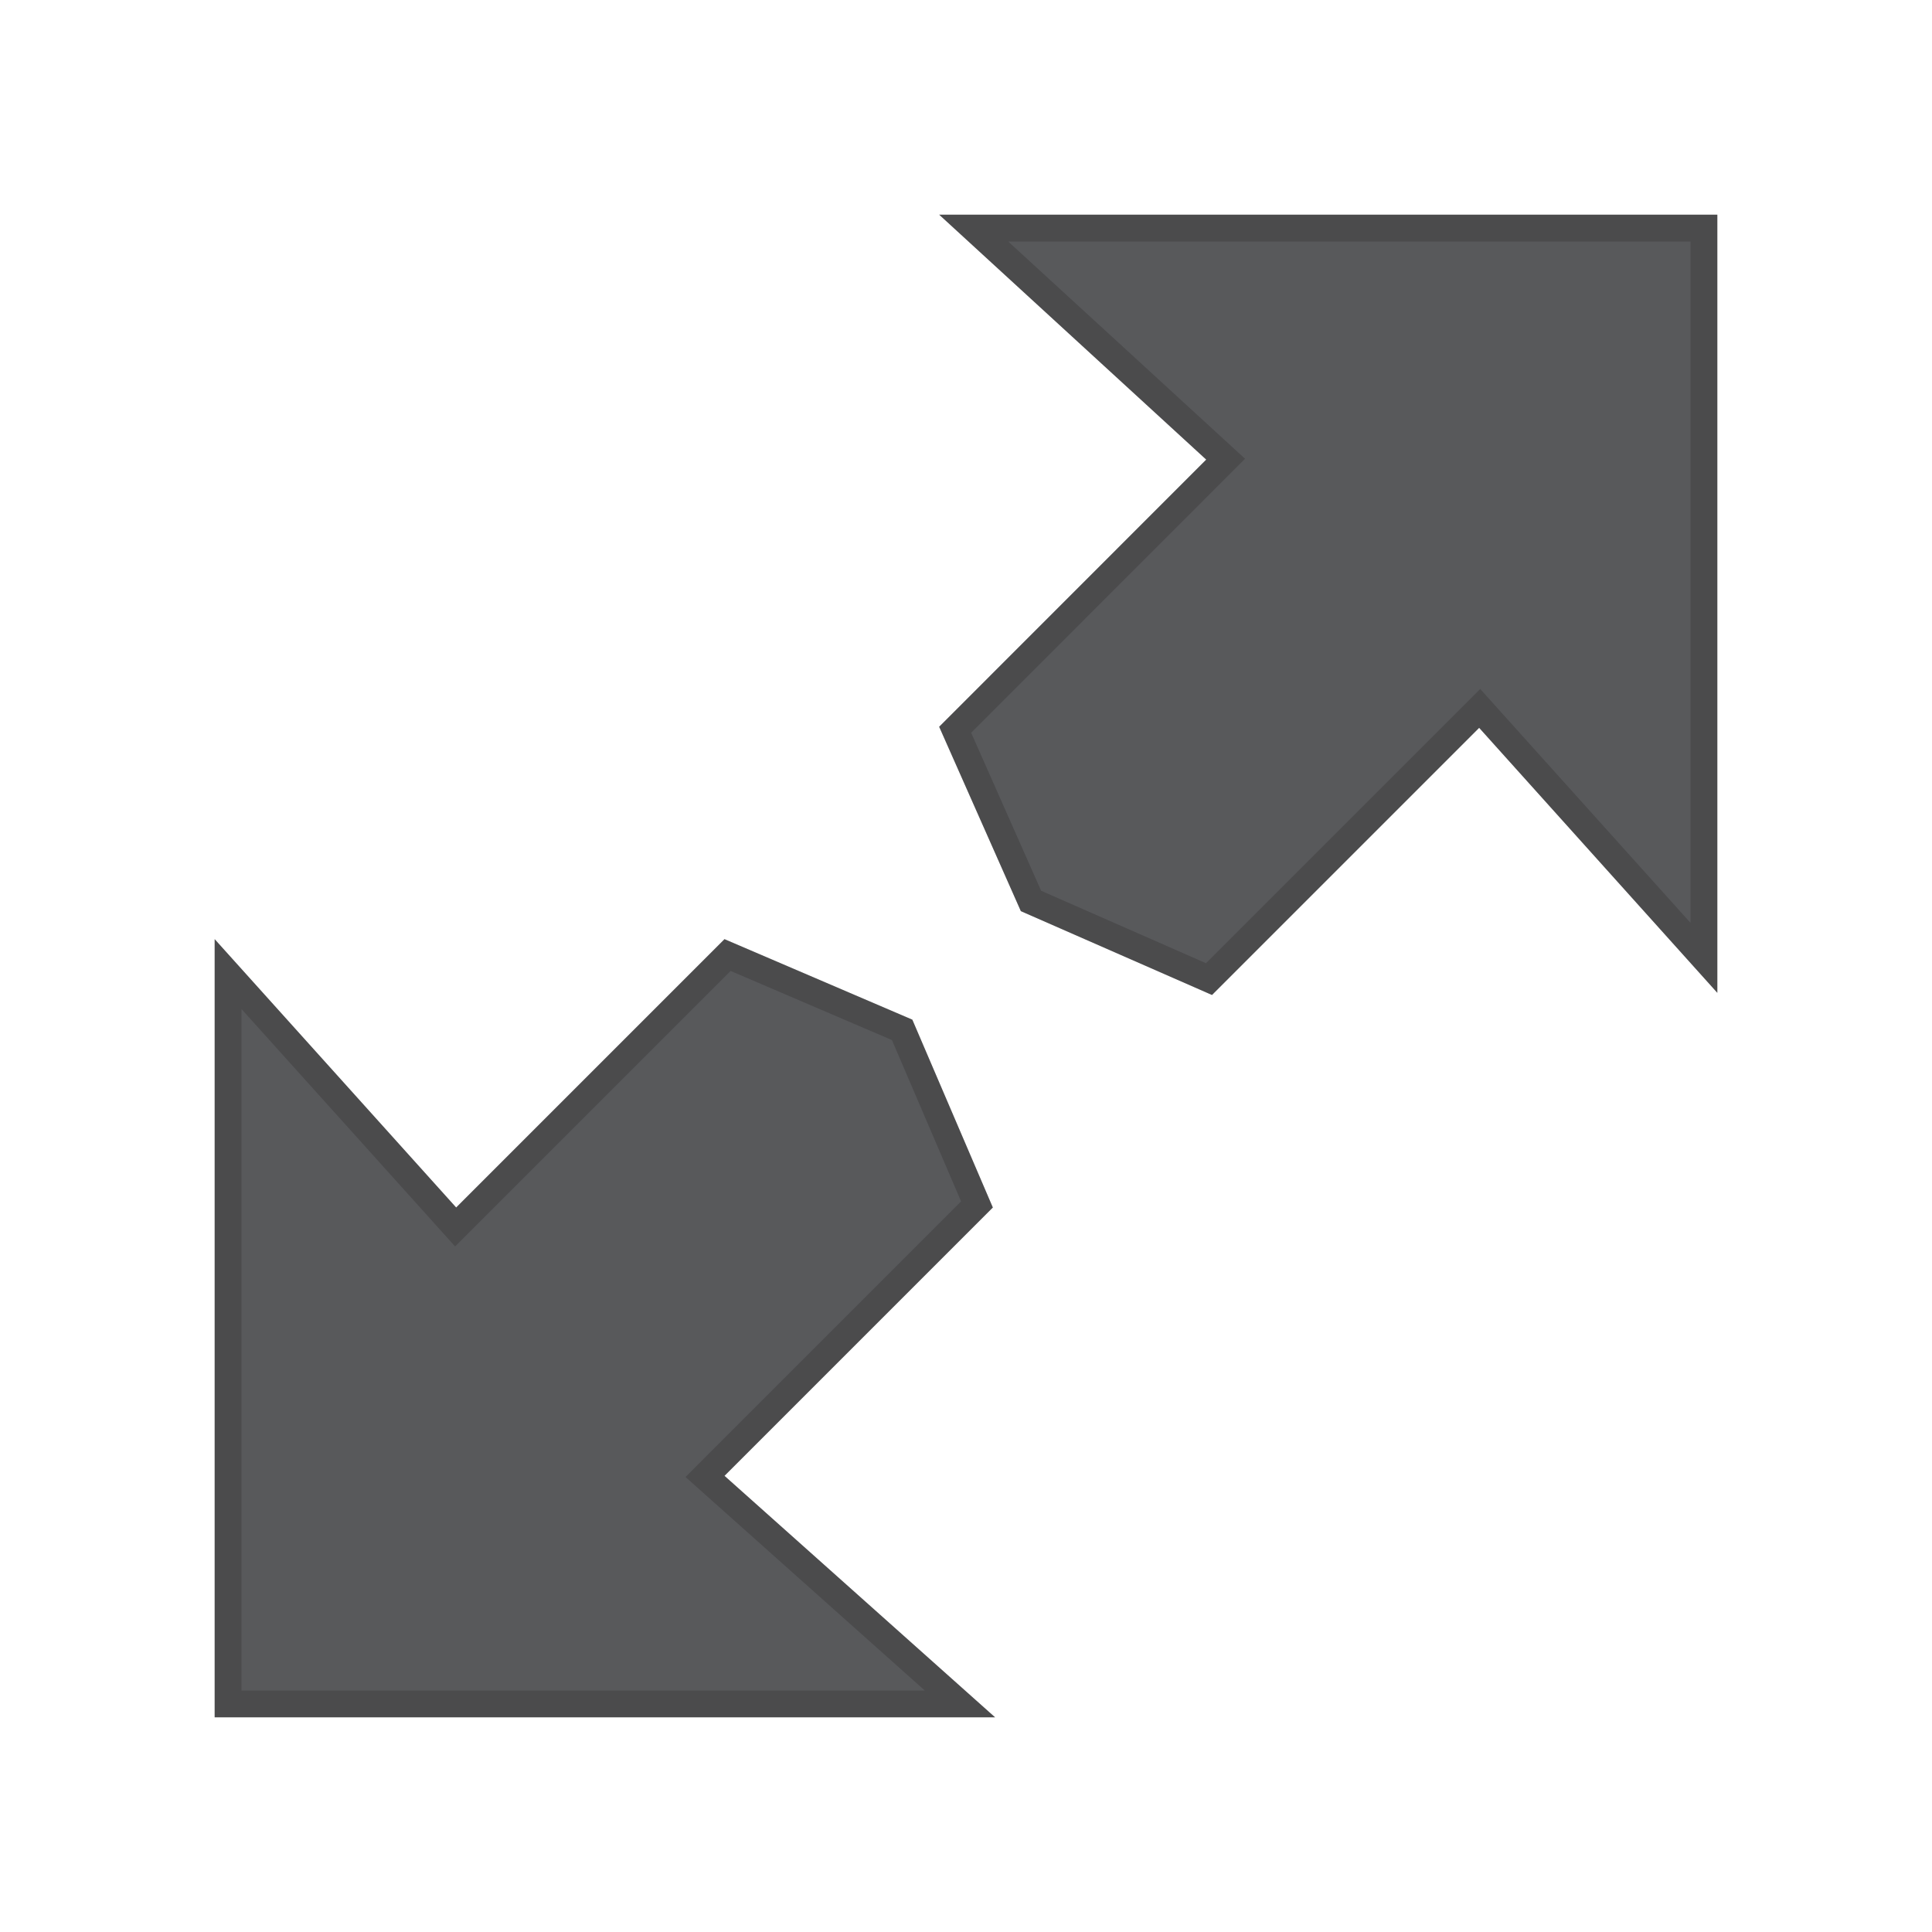
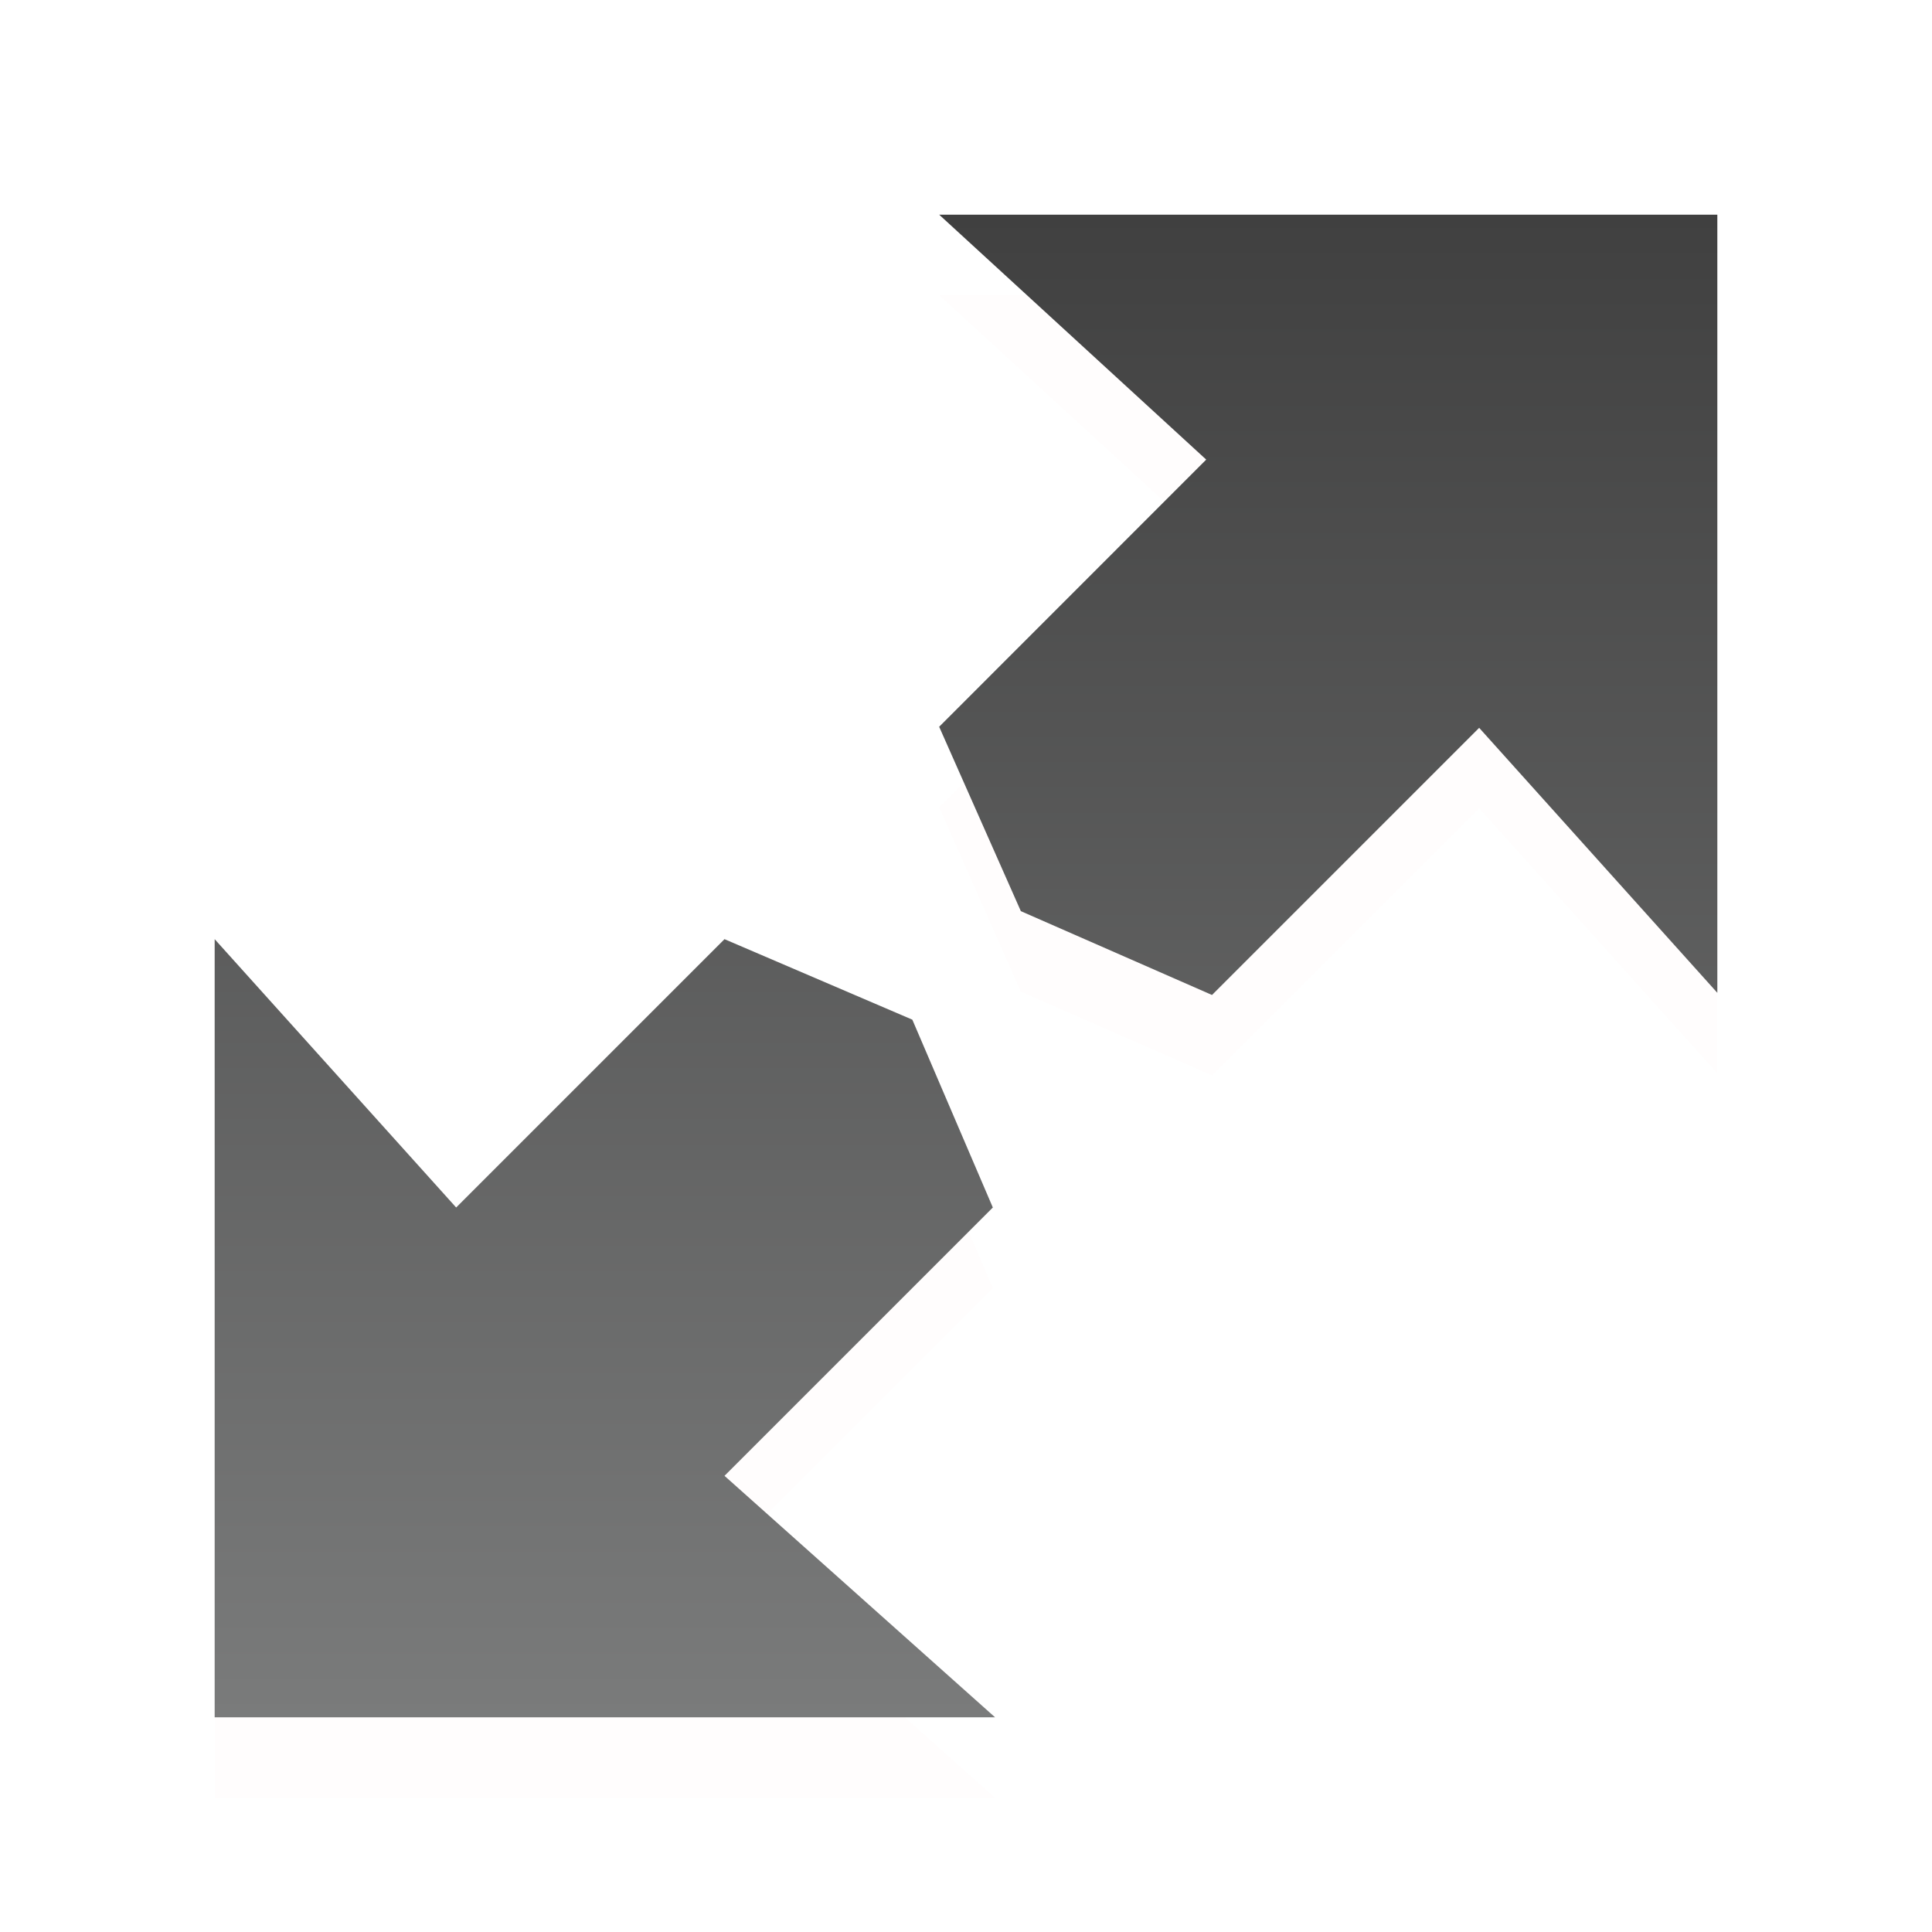
<svg xmlns="http://www.w3.org/2000/svg" version="1.1" baseProfile="basic" id="Fullscreen_Toggle" x="0px" y="0px" width="18px" height="18px" viewBox="0 0 18 18" xml:space="preserve">
  <g>
-     <path fill="#58595B" d="M16,9.25l-2.219-2.469L11.292,9.27L9.511,8.489L8.75,6.771l2.488-2.489L8.75,2H16V9.25z M2,16h7.271   L6.75,13.75l2.5-2.5L8.5,9.5L6.75,8.75l-2.5,2.5L2,8.75V16z" />
-     <g opacity="0.25">
-       <path fill="#231F20" d="M15.75,2.25v6.348l-1.783-1.983l-0.176-0.196l-0.187,0.187l-2.368,2.368L9.7,8.299L9.048,6.827    l2.367-2.368L11.6,4.274l-0.192-0.176L9.393,2.25H15.75 M6.807,9.046L8.31,9.69l0.644,1.503l-2.38,2.38l-0.187,0.188l0.197,0.176    l2.032,1.813H2.25V9.401l1.814,2.016l0.176,0.196l0.187-0.187L6.807,9.046 M16,2H8.75l2.488,2.282L8.75,6.771l0.761,1.718    l1.781,0.781l2.489-2.489L16,9.25V2L16,2z M6.75,8.75l-2.5,2.5L2,8.75V16h7.271L6.75,13.75l2.5-2.5L8.5,9.5L6.75,8.75L6.75,8.75z" />
+     <g>
+       <path fill="#FFFDFD" d="M16,10l-2.219-2.469l-2.489,2.488l-1.781-0.78L8.75,7.521l2.488-2.489L8.75,2.75H16V10z M2,16.75h7.271    L6.75,14.5l2.5-2.5L8.5,10.25L6.75,9.5L4.25,12L2,9.5V16.75z" />
+     </g>
+     <g>
+       <linearGradient id="SVGID_1_" gradientUnits="userSpaceOnUse" x1="9.001" y1="16" x2="9.001" y2="2.001">
+         <stop offset="0" style="stop-color:#7A7B7B" />
+         <stop offset="1" style="stop-color:#404040" />
+       </linearGradient>
+       <path fill="url(#SVGID_1_)" d="M16,9.25l-2.219-2.469L11.292,9.27L9.511,8.489L8.75,6.771l2.488-2.489L8.75,2H16V9.25z M2,16    h7.271L6.75,13.75l2.5-2.5L8.5,9.5L6.75,8.75l-2.5,2.5L2,8.75V16z" />
    </g>
  </g>
</svg>
